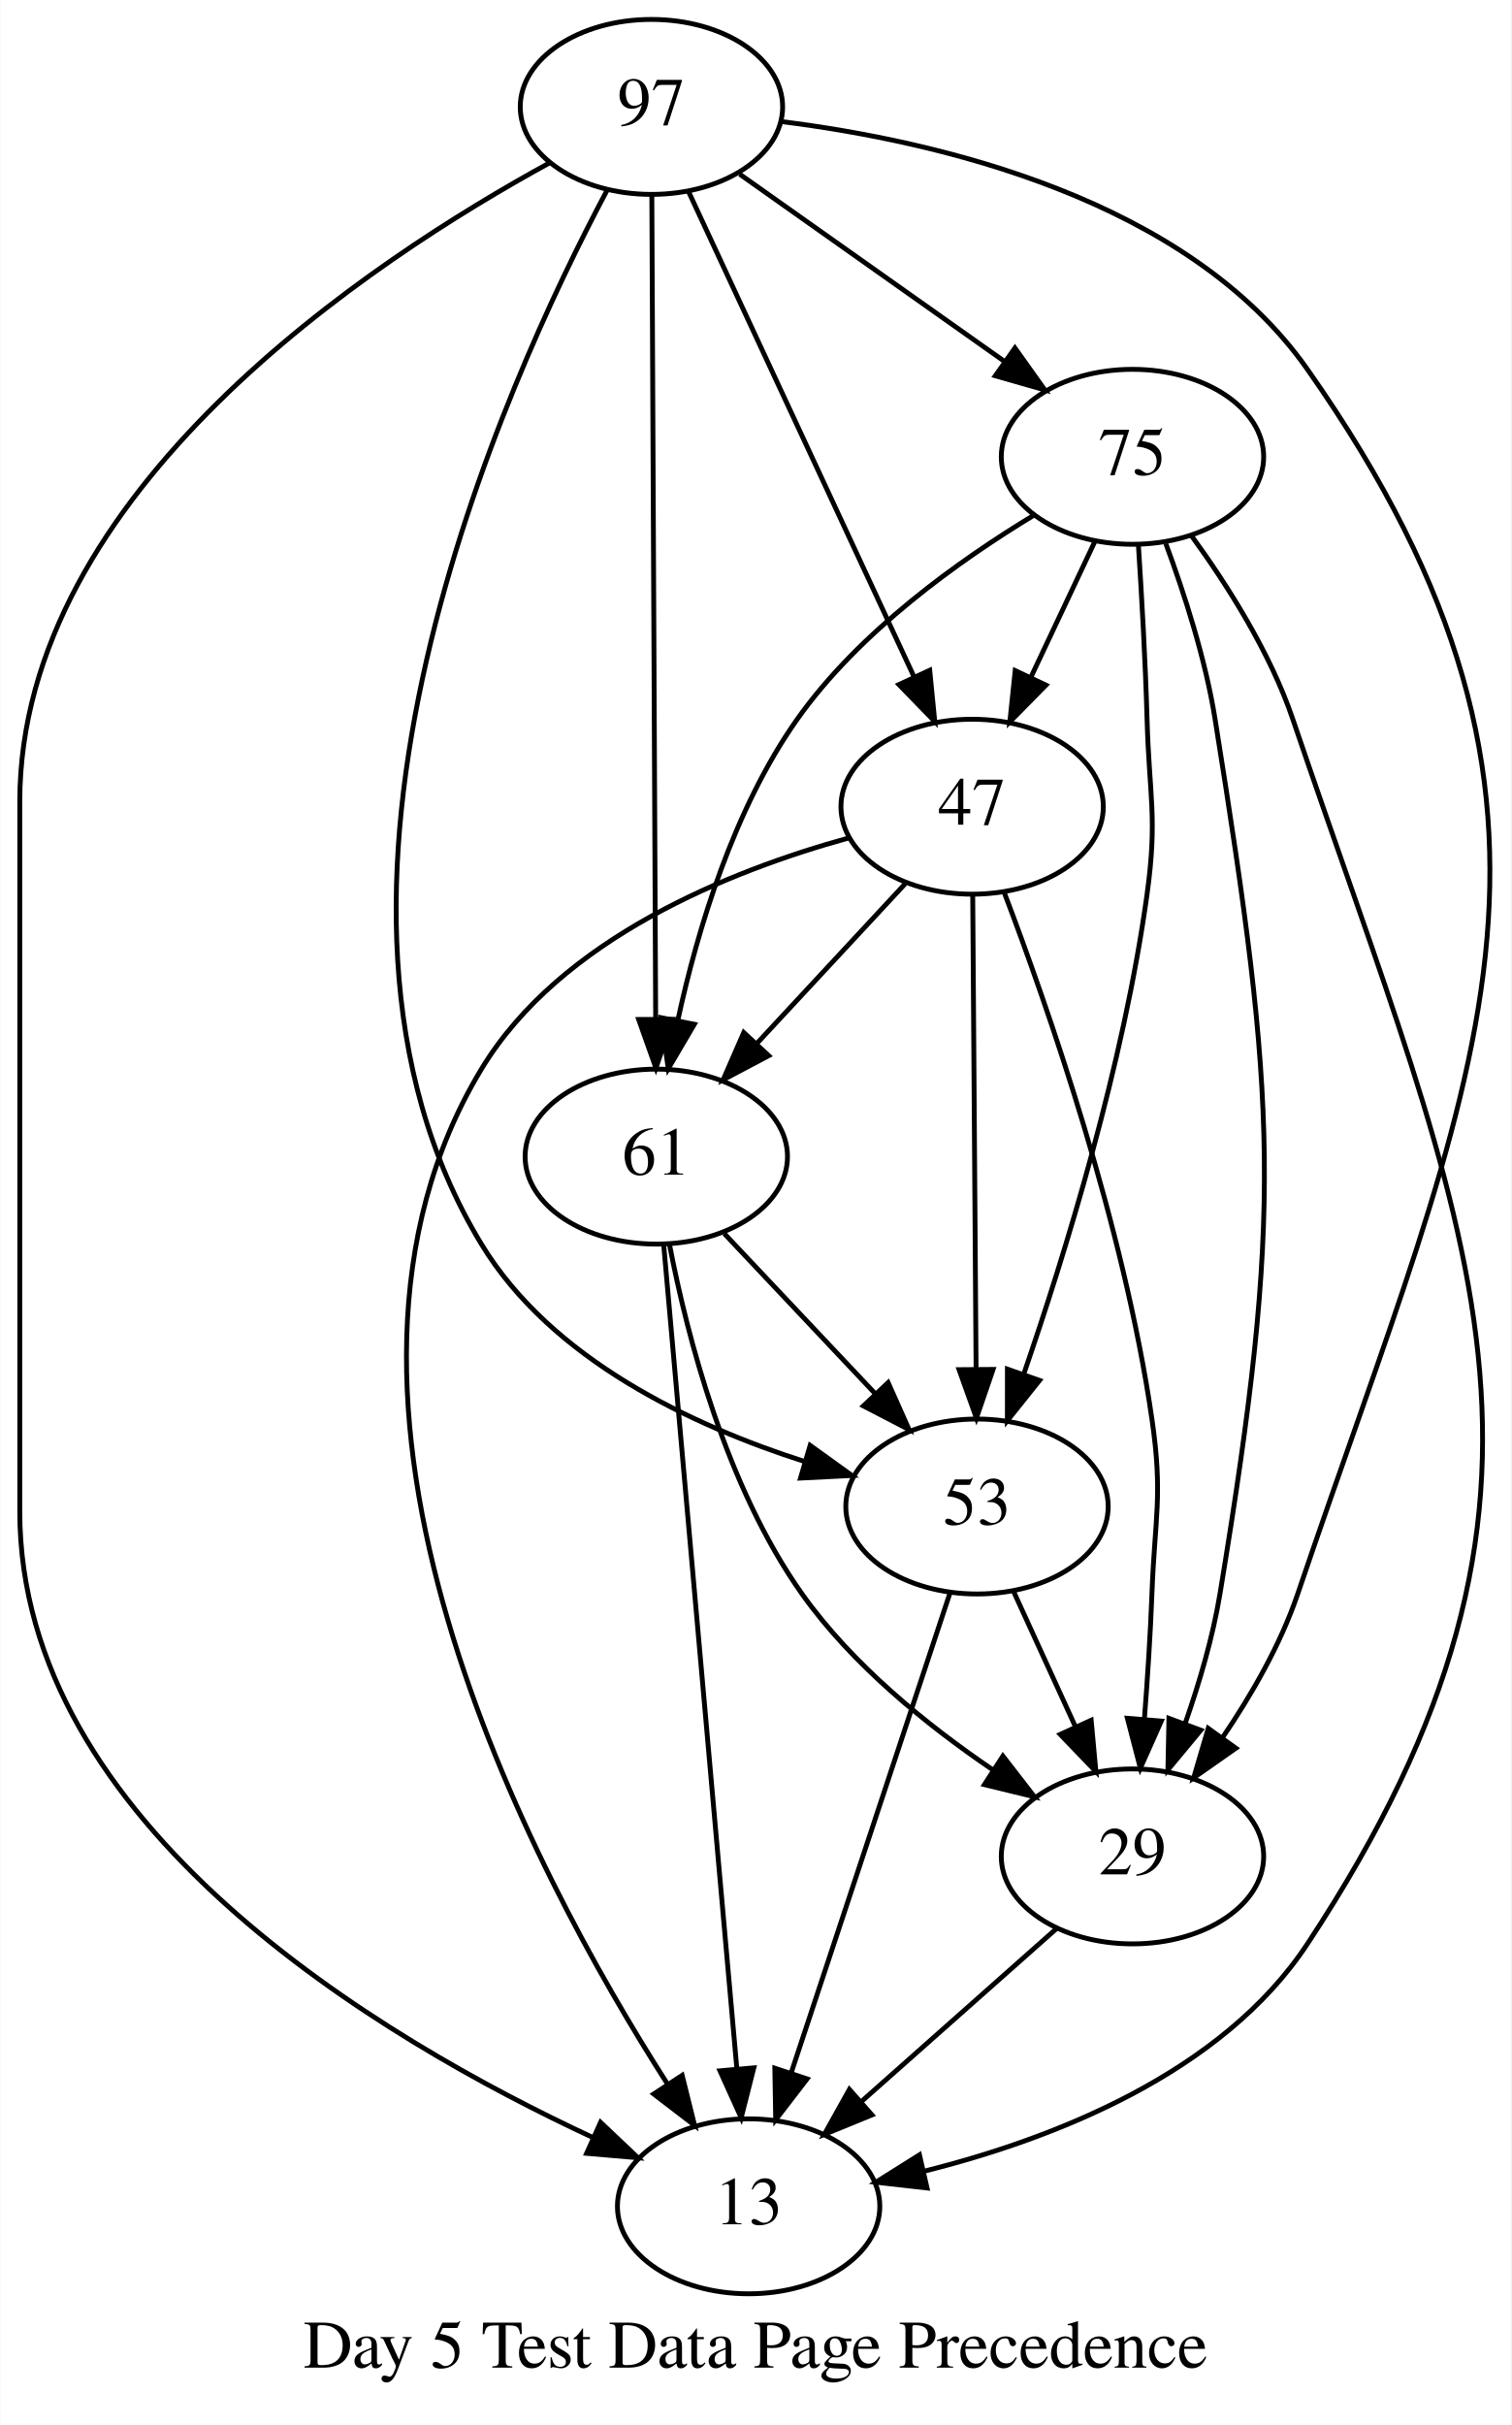
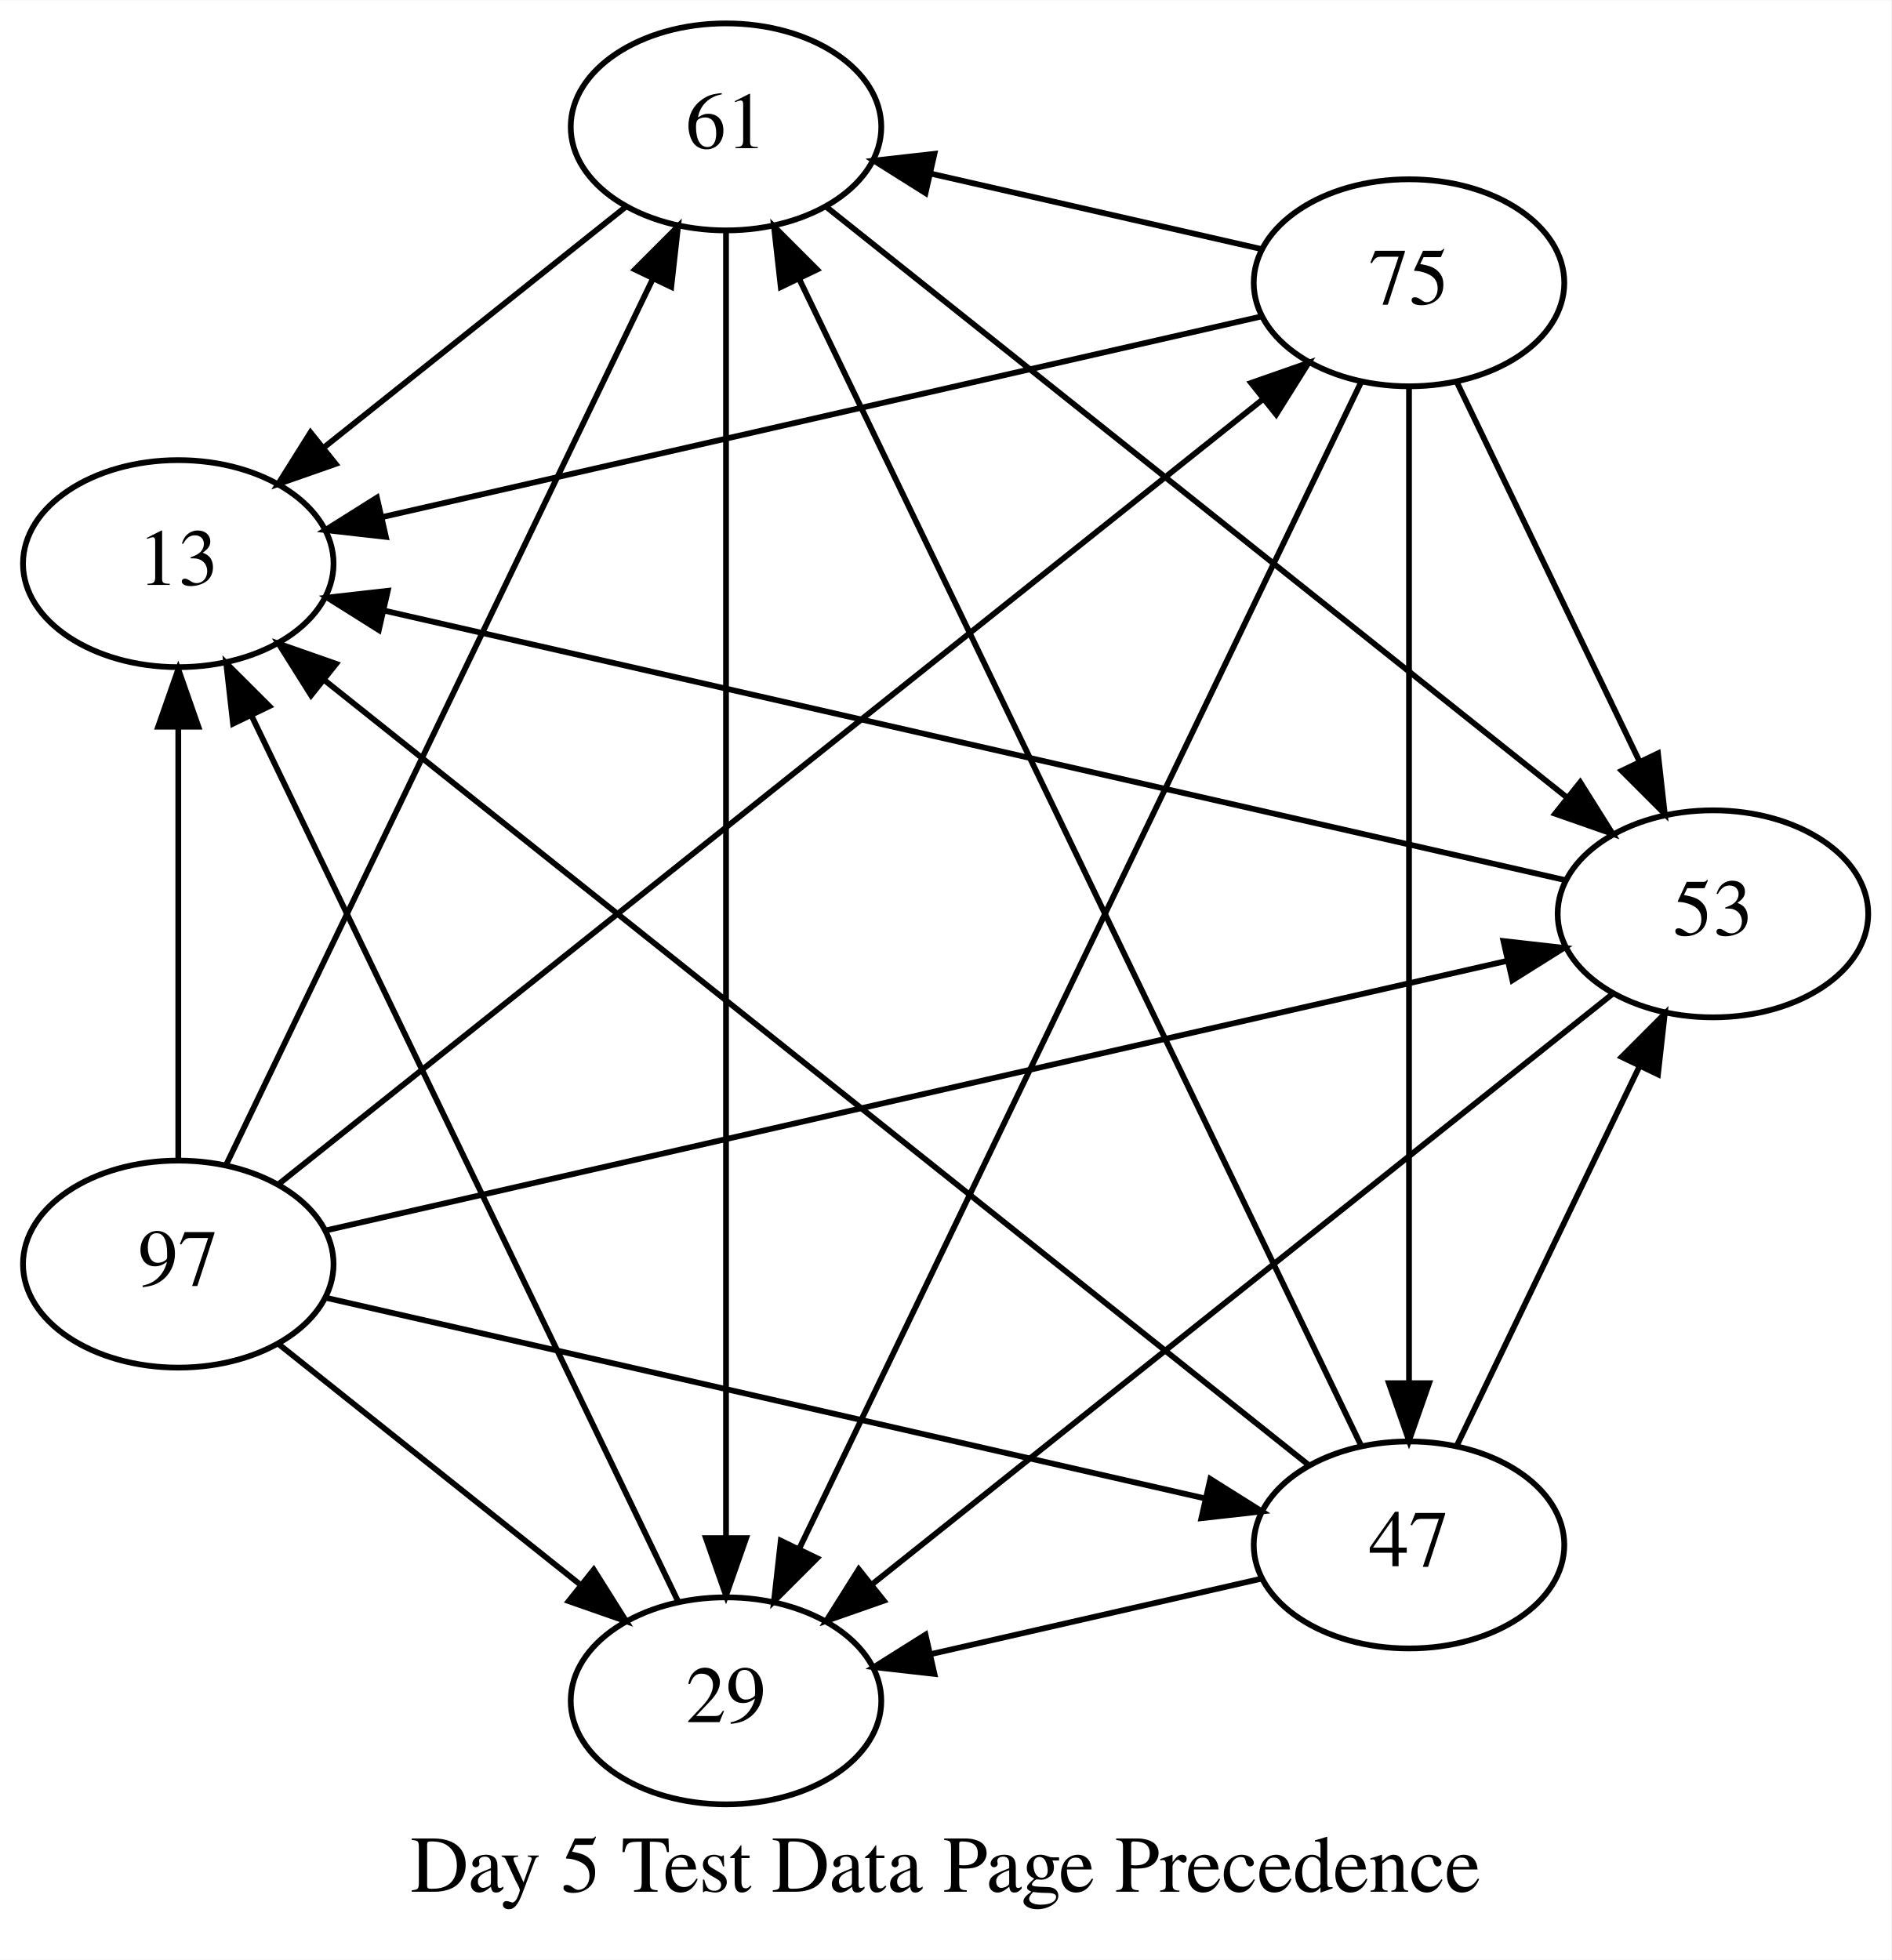
- <svg xmlns="http://www.w3.org/2000/svg" width="311pt" height="499pt" viewBox="0.00 0.00 310.86 499.00">
-   <g id="graph0" class="graph" transform="scale(1 1) rotate(0) translate(4 495)">
-     <polygon fill="white" stroke="transparent" points="-4,4 -4,-495 306.86,-495 306.86,4 -4,4" />
-     <text text-anchor="middle" x="151.43" y="-7.8" font-family="Times,serif" font-size="14.00">Day 5 Test Data Page Precedence</text>
+ <svg xmlns="http://www.w3.org/2000/svg" width="329pt" height="341pt" viewBox="0.00 0.00 328.85 340.71">
+   <g id="graph0" class="graph" transform="scale(1 1) rotate(0) translate(4 336.71)">
+     <polygon fill="white" stroke="transparent" points="-4,4 -4,-336.71 324.85,-336.71 324.85,4 -4,4" />
+     <text text-anchor="middle" x="160.42" y="-7.8" font-family="Times,serif" font-size="14.00">Day 5 Test Data Page Precedence</text>
    <g id="node1" class="node">
-       <ellipse fill="none" stroke="black" cx="196" cy="-329" rx="27" ry="18" />
-       <text text-anchor="middle" x="196" y="-325.3" font-family="Times,serif" font-size="14.00">47</text>
+       <ellipse fill="none" stroke="black" cx="241" cy="-68.11" rx="27" ry="18" />
+       <text text-anchor="middle" x="241" y="-64.41" font-family="Times,serif" font-size="14.00">47</text>
    </g>
    <g id="node2" class="node">
-       <ellipse fill="none" stroke="black" cx="197" cy="-185" rx="27" ry="18" />
-       <text text-anchor="middle" x="197" y="-181.3" font-family="Times,serif" font-size="14.00">53</text>
+       <ellipse fill="none" stroke="black" cx="293.85" cy="-177.86" rx="27" ry="18" />
+       <text text-anchor="middle" x="293.85" y="-174.16" font-family="Times,serif" font-size="14.00">53</text>
    </g>
    <g id="edge1" class="edge">
-       <path fill="none" stroke="black" d="M196.12,-310.87C196.29,-286.67 196.6,-242.21 196.81,-213.39" />
-       <polygon fill="black" stroke="black" points="200.31,-213.21 196.88,-203.19 193.31,-213.16 200.31,-213.21" />
+       <path fill="none" stroke="black" d="M249.25,-85.25C257.78,-102.95 271.18,-130.79 281.07,-151.33" />
+       <polygon fill="black" stroke="black" points="277.98,-152.97 285.47,-160.47 284.29,-149.94 277.98,-152.97" />
    </g>
    <g id="node4" class="node">
-       <ellipse fill="none" stroke="black" cx="150" cy="-41" rx="27" ry="18" />
-       <text text-anchor="middle" x="150" y="-37.3" font-family="Times,serif" font-size="14.00">13</text>
+       <ellipse fill="none" stroke="black" cx="27" cy="-238.76" rx="27" ry="18" />
+       <text text-anchor="middle" x="27" y="-235.06" font-family="Times,serif" font-size="14.00">13</text>
    </g>
    <g id="edge14" class="edge">
-       <path fill="none" stroke="black" d="M170.5,-322.54C146.31,-315.86 111.29,-301.94 95,-275 53.86,-206.95 104.93,-110.48 133.36,-66.07" />
-       <polygon fill="black" stroke="black" points="136.32,-67.95 138.88,-57.66 130.47,-64.11 136.32,-67.95" />
+       <path fill="none" stroke="black" d="M223.48,-82.07C185.69,-112.21 96.35,-183.45 52.37,-218.53" />
+       <polygon fill="black" stroke="black" points="50.09,-215.87 44.45,-224.84 54.45,-221.34 50.09,-215.87" />
    </g>
    <g id="node5" class="node">
-       <ellipse fill="none" stroke="black" cx="131" cy="-257" rx="27" ry="18" />
-       <text text-anchor="middle" x="131" y="-253.3" font-family="Times,serif" font-size="14.00">61</text>
+       <ellipse fill="none" stroke="black" cx="122.24" cy="-314.71" rx="27" ry="18" />
+       <text text-anchor="middle" x="122.24" y="-311.01" font-family="Times,serif" font-size="14.00">61</text>
    </g>
    <g id="edge17" class="edge">
-       <path fill="none" stroke="black" d="M182.22,-313.15C173.34,-303.6 161.64,-290.99 151.66,-280.25" />
-       <polygon fill="black" stroke="black" points="154.13,-277.77 144.76,-272.82 149,-282.53 154.13,-277.77" />
+       <path fill="none" stroke="black" d="M232.64,-85.45C212.16,-127.98 159.32,-237.71 134.92,-288.36" />
+       <polygon fill="black" stroke="black" points="131.76,-286.86 130.58,-297.39 138.07,-289.9 131.76,-286.86" />
    </g>
    <g id="node7" class="node">
-       <ellipse fill="none" stroke="black" cx="229" cy="-113" rx="27" ry="18" />
-       <text text-anchor="middle" x="229" y="-109.3" font-family="Times,serif" font-size="14.00">29</text>
+       <ellipse fill="none" stroke="black" cx="122.24" cy="-41" rx="27" ry="18" />
+       <text text-anchor="middle" x="122.24" y="-37.3" font-family="Times,serif" font-size="14.00">29</text>
    </g>
    <g id="edge19" class="edge">
-       <path fill="none" stroke="black" d="M202.6,-311.36C211.59,-287.73 227.22,-242.87 233,-203 235.29,-187.17 233.6,-182.99 233,-167 232.69,-158.67 232.09,-149.61 231.46,-141.38" />
-       <polygon fill="black" stroke="black" points="234.93,-140.85 230.62,-131.17 227.95,-141.42 234.93,-140.85" />
+       <path fill="none" stroke="black" d="M215.23,-62.22C198.42,-58.39 176.26,-53.33 157.78,-49.11" />
+       <polygon fill="black" stroke="black" points="158.48,-45.68 147.96,-46.87 156.93,-52.51 158.48,-45.68" />
    </g>
    <g id="edge21" class="edge">
-       <path fill="none" stroke="black" d="M191.42,-167.15C183.37,-142.81 168.39,-97.57 158.83,-68.67" />
-       <polygon fill="black" stroke="black" points="162.03,-67.22 155.57,-58.82 155.39,-69.42 162.03,-67.22" />
+       <path fill="none" stroke="black" d="M268.26,-183.7C220.47,-194.6 117.53,-218.1 62.85,-230.58" />
+       <polygon fill="black" stroke="black" points="61.87,-227.21 52.9,-232.85 63.43,-234.04 61.87,-227.21" />
    </g>
    <g id="edge10" class="edge">
-       <path fill="none" stroke="black" d="M204.58,-167.41C208.37,-159.13 213.03,-148.92 217.27,-139.66" />
-       <polygon fill="black" stroke="black" points="220.5,-141.02 221.47,-130.47 214.13,-138.11 220.5,-141.02" />
+       <path fill="none" stroke="black" d="M276.45,-163.98C246,-139.7 182.93,-89.4 147.61,-61.24" />
+       <polygon fill="black" stroke="black" points="149.68,-58.41 139.68,-54.91 145.32,-63.88 149.68,-58.41" />
    </g>
    <g id="node3" class="node">
-       <ellipse fill="none" stroke="black" cx="130" cy="-473" rx="27" ry="18" />
-       <text text-anchor="middle" x="130" y="-469.3" font-family="Times,serif" font-size="14.00">97</text>
+       <ellipse fill="none" stroke="black" cx="27" cy="-116.95" rx="27" ry="18" />
+       <text text-anchor="middle" x="27" y="-113.25" font-family="Times,serif" font-size="14.00">97</text>
    </g>
    <g id="edge4" class="edge">
-       <path fill="none" stroke="black" d="M137.57,-455.71C148.95,-431.23 170.56,-384.74 184.07,-355.67" />
-       <polygon fill="black" stroke="black" points="187.27,-357.08 188.31,-346.54 180.93,-354.13 187.27,-357.08" />
+       <path fill="none" stroke="black" d="M52.81,-111.06C90.99,-102.34 162.63,-85.99 205.66,-76.17" />
+       <polygon fill="black" stroke="black" points="206.45,-79.58 215.42,-73.94 204.9,-72.76 206.45,-79.58" />
    </g>
    <g id="edge12" class="edge">
-       <path fill="none" stroke="black" d="M120.89,-455.89C99.63,-415.93 51.68,-310.32 95,-239 109.41,-215.27 138.28,-201.68 161.64,-194.22" />
-       <polygon fill="black" stroke="black" points="162.66,-197.57 171.26,-191.38 160.68,-190.85 162.66,-197.57" />
+       <path fill="none" stroke="black" d="M52.59,-122.79C100.38,-133.7 203.32,-157.19 258,-169.67" />
+       <polygon fill="black" stroke="black" points="257.42,-173.13 267.95,-171.94 258.98,-166.31 257.42,-173.13" />
    </g>
    <g id="edge2" class="edge">
-       <path fill="none" stroke="black" d="M109.11,-461.53C72.37,-441.46 0,-393.84 0,-330 0,-330 0,-330 0,-184 0,-119.52 74,-75.57 118.05,-55.11" />
-       <polygon fill="black" stroke="black" points="119.53,-58.28 127.22,-50.99 116.66,-51.9 119.53,-58.28" />
+       <path fill="none" stroke="black" d="M27,-135.19C27,-155.01 27,-186.96 27,-210.13" />
+       <polygon fill="black" stroke="black" points="23.5,-210.4 27,-220.4 30.5,-210.4 23.5,-210.4" />
    </g>
    <g id="edge3" class="edge">
-       <path fill="none" stroke="black" d="M130.08,-454.85C130.25,-417.83 130.66,-330.18 130.87,-285.39" />
-       <polygon fill="black" stroke="black" points="134.37,-285.25 130.92,-275.23 127.37,-285.22 134.37,-285.25" />
+       <path fill="none" stroke="black" d="M35.29,-134.15C51.96,-168.78 89.67,-247.08 109.5,-288.26" />
+       <polygon fill="black" stroke="black" points="106.41,-289.91 113.9,-297.41 112.72,-286.88 106.41,-289.91" />
    </g>
    <g id="node6" class="node">
-       <ellipse fill="none" stroke="black" cx="229" cy="-401" rx="27" ry="18" />
-       <text text-anchor="middle" x="229" y="-397.3" font-family="Times,serif" font-size="14.00">75</text>
+       <ellipse fill="none" stroke="black" cx="241" cy="-287.6" rx="27" ry="18" />
+       <text text-anchor="middle" x="241" y="-283.9" font-family="Times,serif" font-size="14.00">75</text>
    </g>
    <g id="edge16" class="edge">
-       <path fill="none" stroke="black" d="M148.16,-459.16C163.37,-448.41 185.29,-432.91 202.47,-420.76" />
-       <polygon fill="black" stroke="black" points="204.81,-423.39 210.96,-414.76 200.77,-417.67 204.81,-423.39" />
+       <path fill="none" stroke="black" d="M44.51,-130.91C82.3,-161.05 171.64,-232.3 215.63,-267.37" />
+       <polygon fill="black" stroke="black" points="213.54,-270.19 223.54,-273.69 217.91,-264.71 213.54,-270.19" />
    </g>
    <g id="edge9" class="edge">
-       <path fill="none" stroke="black" d="M156.86,-469.97C188.64,-465.98 240.33,-454.13 265,-419 329.37,-327.34 298.95,-273.08 263,-167 259.47,-156.59 253.48,-146.19 247.49,-137.39" />
-       <polygon fill="black" stroke="black" points="250.28,-135.27 241.6,-129.19 244.59,-139.35 250.28,-135.27" />
+       <path fill="none" stroke="black" d="M44.47,-103.02C59.1,-91.35 80.19,-74.53 96.71,-61.36" />
+       <polygon fill="black" stroke="black" points="99.24,-63.81 104.88,-54.84 94.88,-58.34 99.24,-63.81" />
    </g>
    <g id="edge11" class="edge">
-       <path fill="none" stroke="black" d="M145,-241.15C154.01,-231.6 165.89,-218.99 176.02,-208.25" />
-       <polygon fill="black" stroke="black" points="178.71,-210.5 183.02,-200.82 173.62,-205.7 178.71,-210.5" />
+       <path fill="none" stroke="black" d="M139.64,-300.83C170.09,-276.55 233.15,-226.26 268.47,-198.09" />
+       <polygon fill="black" stroke="black" points="270.77,-200.74 276.4,-191.77 266.4,-195.27 270.77,-200.74" />
    </g>
    <g id="edge6" class="edge">
-       <path fill="none" stroke="black" d="M132.52,-238.85C135.81,-201.83 143.59,-114.18 147.57,-69.39" />
-       <polygon fill="black" stroke="black" points="151.07,-69.5 148.47,-59.23 144.1,-68.88 151.07,-69.5" />
+       <path fill="none" stroke="black" d="M104.77,-300.78C90.14,-289.11 69.05,-272.3 52.52,-259.12" />
+       <polygon fill="black" stroke="black" points="54.36,-256.1 44.36,-252.6 49.99,-261.57 54.36,-256.1" />
    </g>
    <g id="edge13" class="edge">
-       <path fill="none" stroke="black" d="M133.71,-238.92C137.38,-219.95 145.34,-189.08 161,-167 171.3,-152.48 186.71,-140.01 200.25,-130.82" />
-       <polygon fill="black" stroke="black" points="202.33,-133.65 208.82,-125.27 198.52,-127.77 202.33,-133.65" />
+       <path fill="none" stroke="black" d="M122.24,-296.33C122.24,-249.58 122.24,-125.9 122.24,-69.62" />
+       <polygon fill="black" stroke="black" points="125.74,-69.3 122.24,-59.3 118.74,-69.3 125.74,-69.3" />
    </g>
    <g id="edge15" class="edge">
-       <path fill="none" stroke="black" d="M221.18,-383.41C217.28,-375.13 212.46,-364.92 208.1,-355.66" />
-       <polygon fill="black" stroke="black" points="211.19,-354.02 203.76,-346.47 204.86,-357.01 211.19,-354.02" />
+       <path fill="none" stroke="black" d="M241,-269.27C241,-230.92 241,-142.04 241,-96.34" />
+       <polygon fill="black" stroke="black" points="244.5,-96.24 241,-86.24 237.5,-96.24 244.5,-96.24" />
    </g>
    <g id="edge7" class="edge">
-       <path fill="none" stroke="black" d="M230.22,-382.82C230.89,-372.46 231.66,-358.98 232,-347 232.45,-331.01 234.18,-326.85 232,-311 227.2,-276.07 215.2,-237.15 206.59,-212.16" />
-       <polygon fill="black" stroke="black" points="209.87,-210.95 203.25,-202.67 203.26,-213.27 209.87,-210.95" />
+       <path fill="none" stroke="black" d="M249.25,-270.46C257.78,-252.76 271.18,-224.92 281.07,-204.38" />
+       <polygon fill="black" stroke="black" points="284.29,-205.77 285.47,-195.25 277.98,-202.74 284.29,-205.77" />
    </g>
    <g id="edge20" class="edge">
-       <path fill="none" stroke="black" d="M241.16,-384.73C248.51,-374.63 257.34,-360.76 262,-347 297.97,-240.92 326.7,-188.48 265,-95 247.39,-68.32 212.68,-54.85 185.98,-48.19" />
-       <polygon fill="black" stroke="black" points="186.72,-44.77 176.19,-45.96 185.16,-51.59 186.72,-44.77" />
+       <path fill="none" stroke="black" d="M215.18,-281.71C177,-273 105.36,-256.65 62.34,-246.83" />
+       <polygon fill="black" stroke="black" points="63.1,-243.41 52.57,-244.6 61.54,-250.24 63.1,-243.41" />
    </g>
    <g id="edge18" class="edge">
-       <path fill="none" stroke="black" d="M208.78,-389.03C193.38,-379.71 172.73,-365.01 160,-347 146.92,-328.5 139.49,-303.75 135.43,-285.05" />
-       <polygon fill="black" stroke="black" points="138.83,-284.23 133.46,-275.1 131.97,-285.59 138.83,-284.23" />
+       <path fill="none" stroke="black" d="M215.23,-293.49C198.42,-297.32 176.26,-302.38 157.78,-306.6" />
+       <polygon fill="black" stroke="black" points="156.93,-303.2 147.96,-308.84 158.48,-310.03 156.93,-303.2" />
    </g>
    <g id="edge5" class="edge">
-       <path fill="none" stroke="black" d="M235.86,-383.14C239.66,-372.88 244.02,-359.4 246,-347 258.64,-268 260.04,-245.93 247,-167 245.54,-158.14 242.78,-148.77 239.86,-140.41" />
-       <polygon fill="black" stroke="black" points="243.06,-138.97 236.29,-130.82 236.5,-141.41 243.06,-138.97" />
+       <path fill="none" stroke="black" d="M232.64,-270.26C212.16,-227.73 159.32,-118 134.92,-67.35" />
+       <polygon fill="black" stroke="black" points="138.07,-65.81 130.58,-58.32 131.76,-68.85 138.07,-65.81" />
    </g>
    <g id="edge8" class="edge">
-       <path fill="none" stroke="black" d="M213.39,-98.17C201.92,-88.01 186.15,-74.03 173.21,-62.56" />
-       <polygon fill="black" stroke="black" points="175.38,-59.81 165.58,-55.8 170.74,-65.05 175.38,-59.81" />
+       <path fill="none" stroke="black" d="M113.95,-58.2C97.28,-92.83 59.57,-171.13 39.74,-212.31" />
+       <polygon fill="black" stroke="black" points="36.52,-210.93 35.33,-221.46 42.83,-213.97 36.52,-210.93" />
    </g>
  </g>
</svg>
